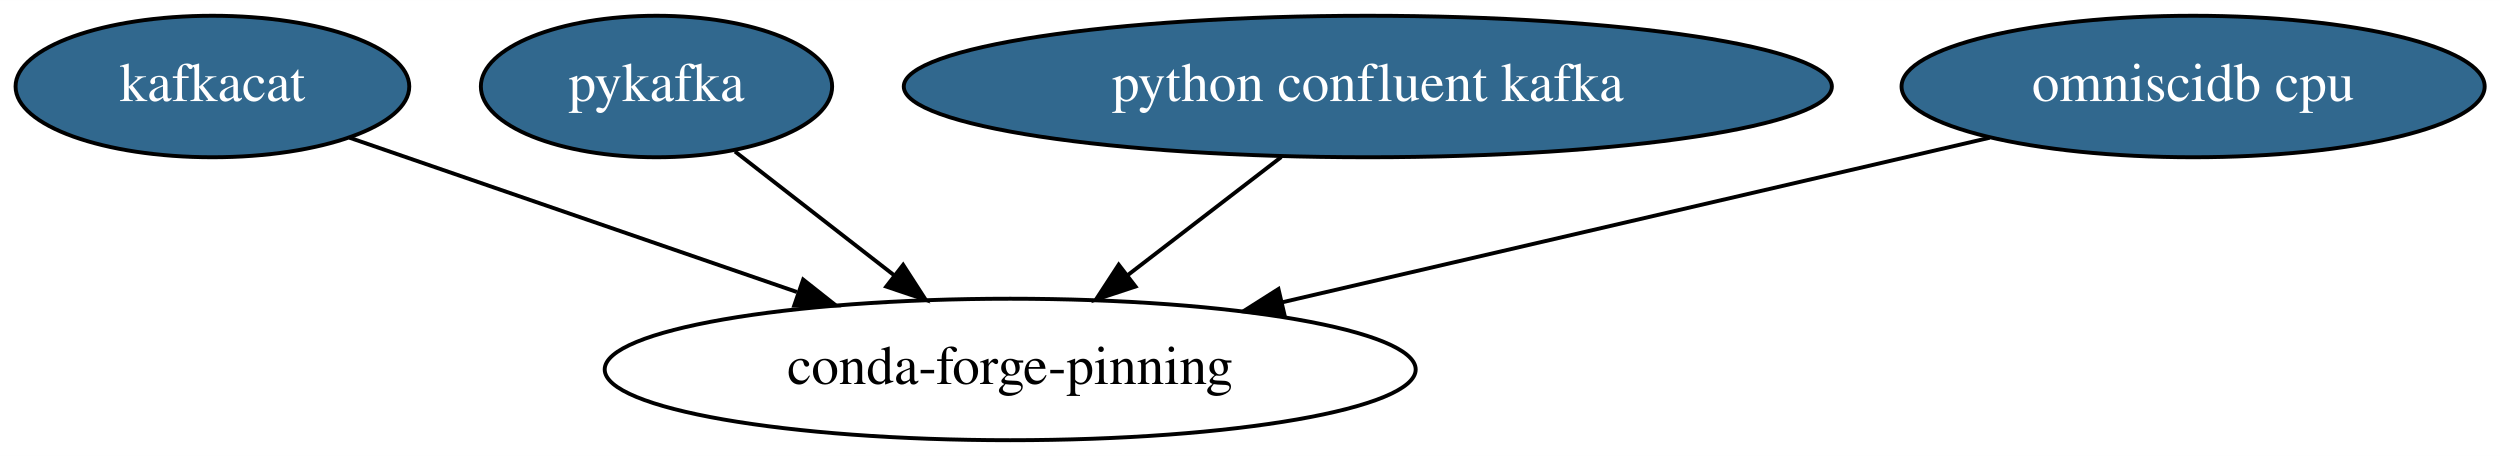
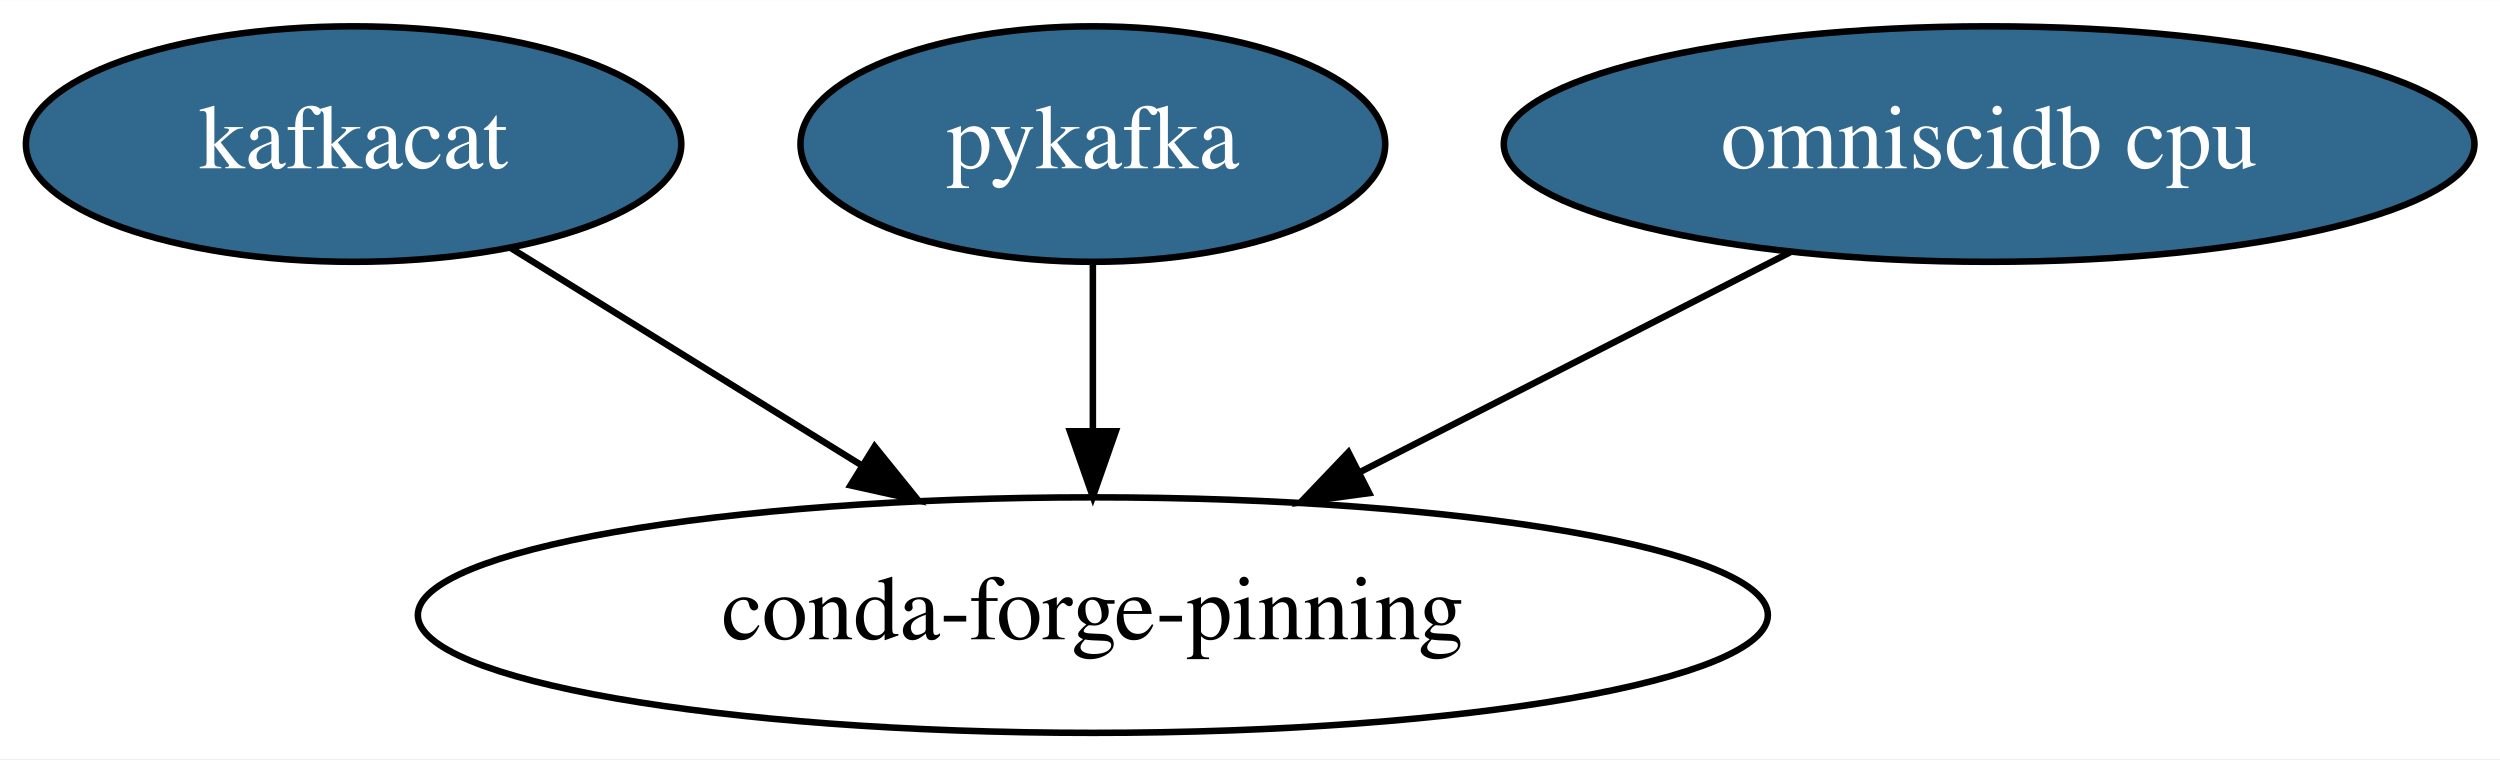
- <svg xmlns="http://www.w3.org/2000/svg" xmlns:xlink="http://www.w3.org/1999/xlink" width="636pt" height="116pt" viewBox="0.00 0.00 636.14 116.00">
+ <svg xmlns="http://www.w3.org/2000/svg" xmlns:xlink="http://www.w3.org/1999/xlink" width="382pt" height="116pt" viewBox="0.00 0.00 382.14 116.00">
  <g id="graph0" class="graph" transform="scale(1 1) rotate(0) translate(4 112)">
-     <polygon fill="white" stroke="transparent" points="-4,4 -4,-112 632.14,-112 632.14,4 -4,4" />
+     <polygon fill="white" stroke="transparent" points="-4,4 -4,-112 378.14,-112 378.14,4 -4,4" />
    <g id="node1" class="node">
      <g id="a_node1">
        <a xlink:href="https://github.com/conda-forge/kafkacat-feedstock/pull/6" xlink:title="kafkacat">
          <ellipse fill="#31688e" stroke="black" cx="50.05" cy="-90" rx="50.09" ry="18" />
          <text text-anchor="middle" x="50.05" y="-86.3" font-family="Times,serif" font-size="14.00" fill="white">kafkacat</text>
        </a>
      </g>
    </g>
-     <g id="node5" class="node">
-       <ellipse fill="none" stroke="black" cx="253.05" cy="-18" rx="103.18" ry="18" />
-       <text text-anchor="middle" x="253.05" y="-14.3" font-family="Times,serif" font-size="14.00">conda-forge-pinning</text>
+     <g id="node4" class="node">
+       <ellipse fill="none" stroke="black" cx="163.05" cy="-18" rx="103.18" ry="18" />
+       <text text-anchor="middle" x="163.05" y="-14.3" font-family="Times,serif" font-size="14.00">conda-forge-pinning</text>
    </g>
    <g id="edge1" class="edge">
-       <path fill="none" stroke="black" d="M84.94,-76.97C116.24,-66.18 162.65,-50.17 198.78,-37.71" />
-       <polygon fill="black" stroke="black" points="200.37,-40.87 208.68,-34.3 198.09,-34.25 200.37,-40.87" />
+       <path fill="none" stroke="black" d="M74.01,-74.15C89.57,-64.52 110.12,-51.79 127.55,-40.99" />
+       <polygon fill="black" stroke="black" points="129.69,-43.78 136.35,-35.54 126,-37.83 129.69,-43.78" />
    </g>
    <g id="node2" class="node">
      <g id="a_node2">
        <a xlink:href="https://github.com/conda-forge/pykafka-feedstock/pull/9" xlink:title="pykafka">
          <ellipse fill="#31688e" stroke="black" cx="163.05" cy="-90" rx="44.69" ry="18" />
          <text text-anchor="middle" x="163.05" y="-86.3" font-family="Times,serif" font-size="14.00" fill="white">pykafka</text>
        </a>
      </g>
    </g>
    <g id="edge2" class="edge">
-       <path fill="none" stroke="black" d="M183.02,-73.46C194.94,-64.19 210.3,-52.25 223.59,-41.91" />
-       <polygon fill="black" stroke="black" points="225.81,-44.62 231.56,-35.71 221.51,-39.09 225.81,-44.62" />
+       <path fill="none" stroke="black" d="M163.05,-71.7C163.05,-63.98 163.05,-54.71 163.05,-46.11" />
+       <polygon fill="black" stroke="black" points="166.55,-46.1 163.05,-36.1 159.55,-46.1 166.55,-46.1" />
    </g>
    <g id="node3" class="node">
      <g id="a_node3">
-         <a xlink:href="https://github.com/conda-forge/python-confluent-kafka-feedstock/pull/24" xlink:title="python confluent kafka">
-           <ellipse fill="#31688e" stroke="black" cx="344.05" cy="-90" rx="118.08" ry="18" />
-           <text text-anchor="middle" x="344.05" y="-86.3" font-family="Times,serif" font-size="14.00" fill="white">python confluent kafka</text>
+         <a xlink:href="https://github.com/conda-forge/omniscidb-cpu-feedstock/pull/25" xlink:title="omniscidb cpu">
+           <ellipse fill="#31688e" stroke="black" cx="300.05" cy="-90" rx="74.19" ry="18" />
+           <text text-anchor="middle" x="300.05" y="-86.3" font-family="Times,serif" font-size="14.00" fill="white">omniscidb cpu</text>
        </a>
      </g>
    </g>
    <g id="edge3" class="edge">
-       <path fill="none" stroke="black" d="M322.02,-72.05C310.28,-63.03 295.67,-51.79 282.93,-41.99" />
-       <polygon fill="black" stroke="black" points="284.93,-39.11 274.87,-35.79 280.66,-44.66 284.93,-39.11" />
-     </g>
-     <g id="node4" class="node">
-       <g id="a_node4">
-         <a xlink:href="https://github.com/conda-forge/omniscidb-cpu-feedstock/pull/25" xlink:title="omniscidb cpu">
-           <ellipse fill="#31688e" stroke="black" cx="554.05" cy="-90" rx="74.19" ry="18" />
-           <text text-anchor="middle" x="554.05" y="-86.3" font-family="Times,serif" font-size="14.00" fill="white">omniscidb cpu</text>
-         </a>
-       </g>
-     </g>
-     <g id="edge4" class="edge">
-       <path fill="none" stroke="black" d="M502.3,-76.97C452.62,-65.41 377.22,-47.88 322.36,-35.12" />
-       <polygon fill="black" stroke="black" points="322.9,-31.65 312.36,-32.8 321.31,-38.47 322.9,-31.65" />
+       <path fill="none" stroke="black" d="M269.64,-73.46C250.28,-63.57 224.96,-50.63 203.85,-39.85" />
+       <polygon fill="black" stroke="black" points="205.29,-36.65 194.79,-35.22 202.11,-42.89 205.29,-36.65" />
    </g>
  </g>
</svg>
